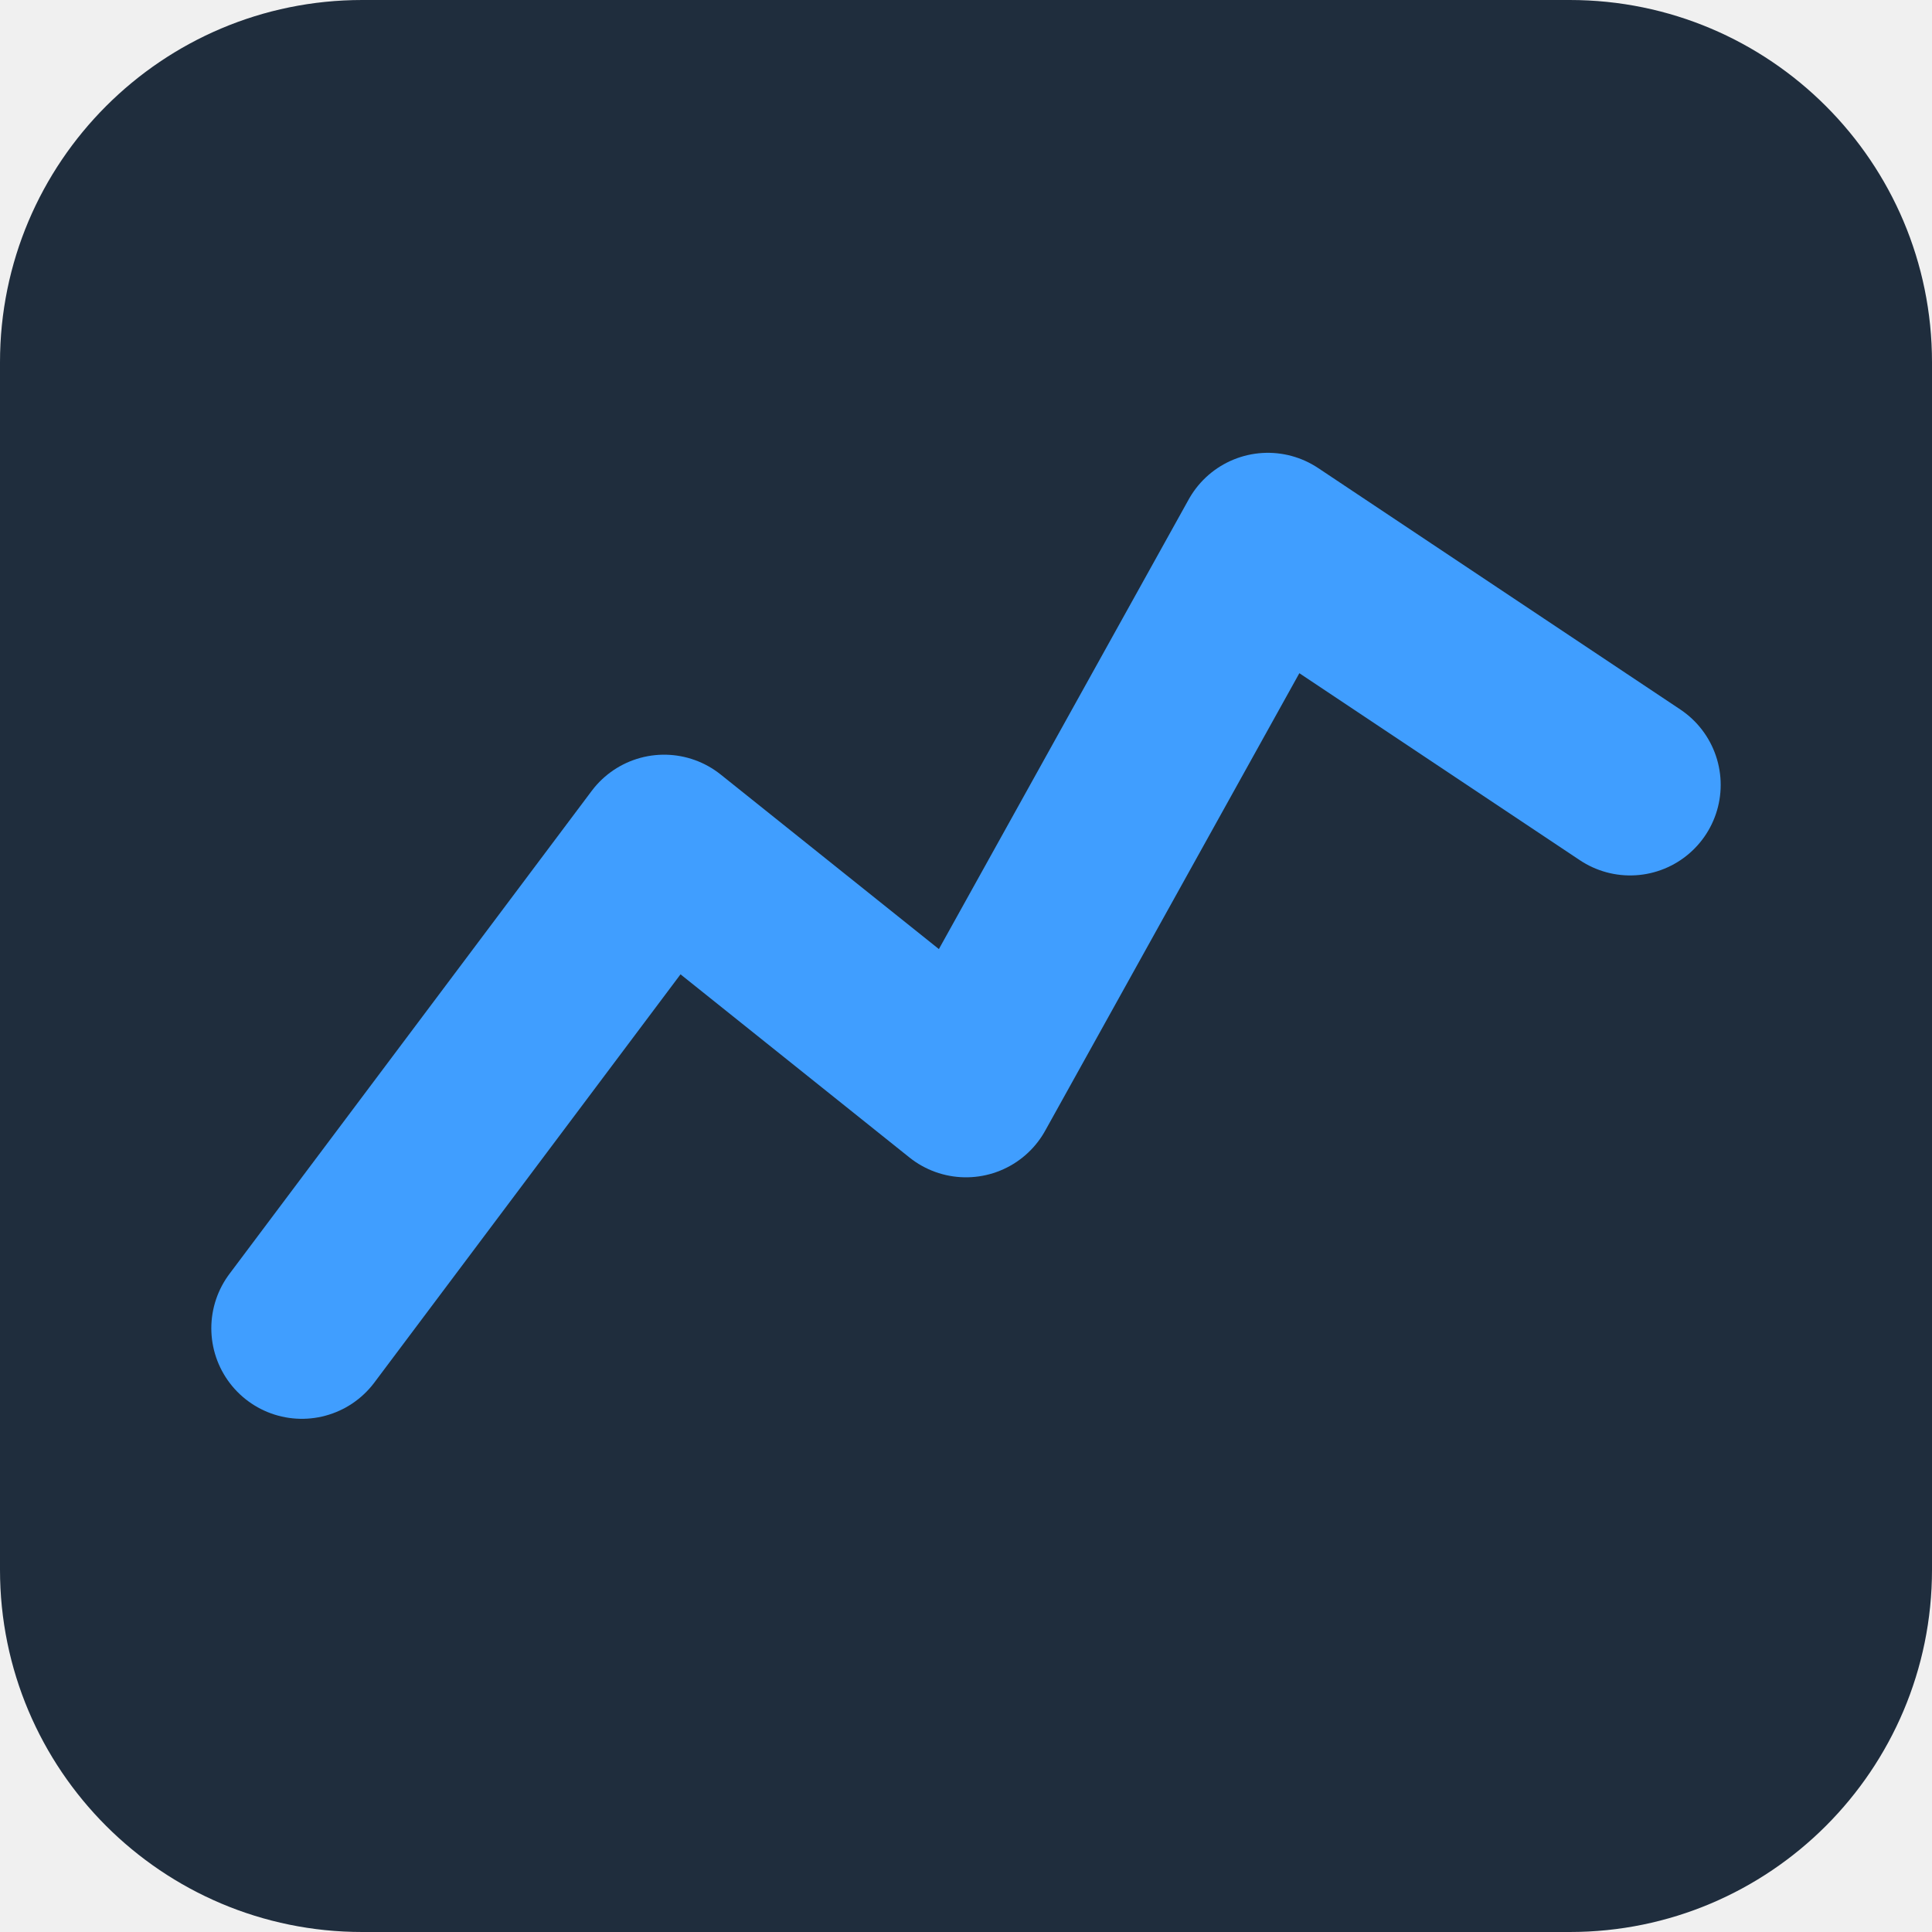
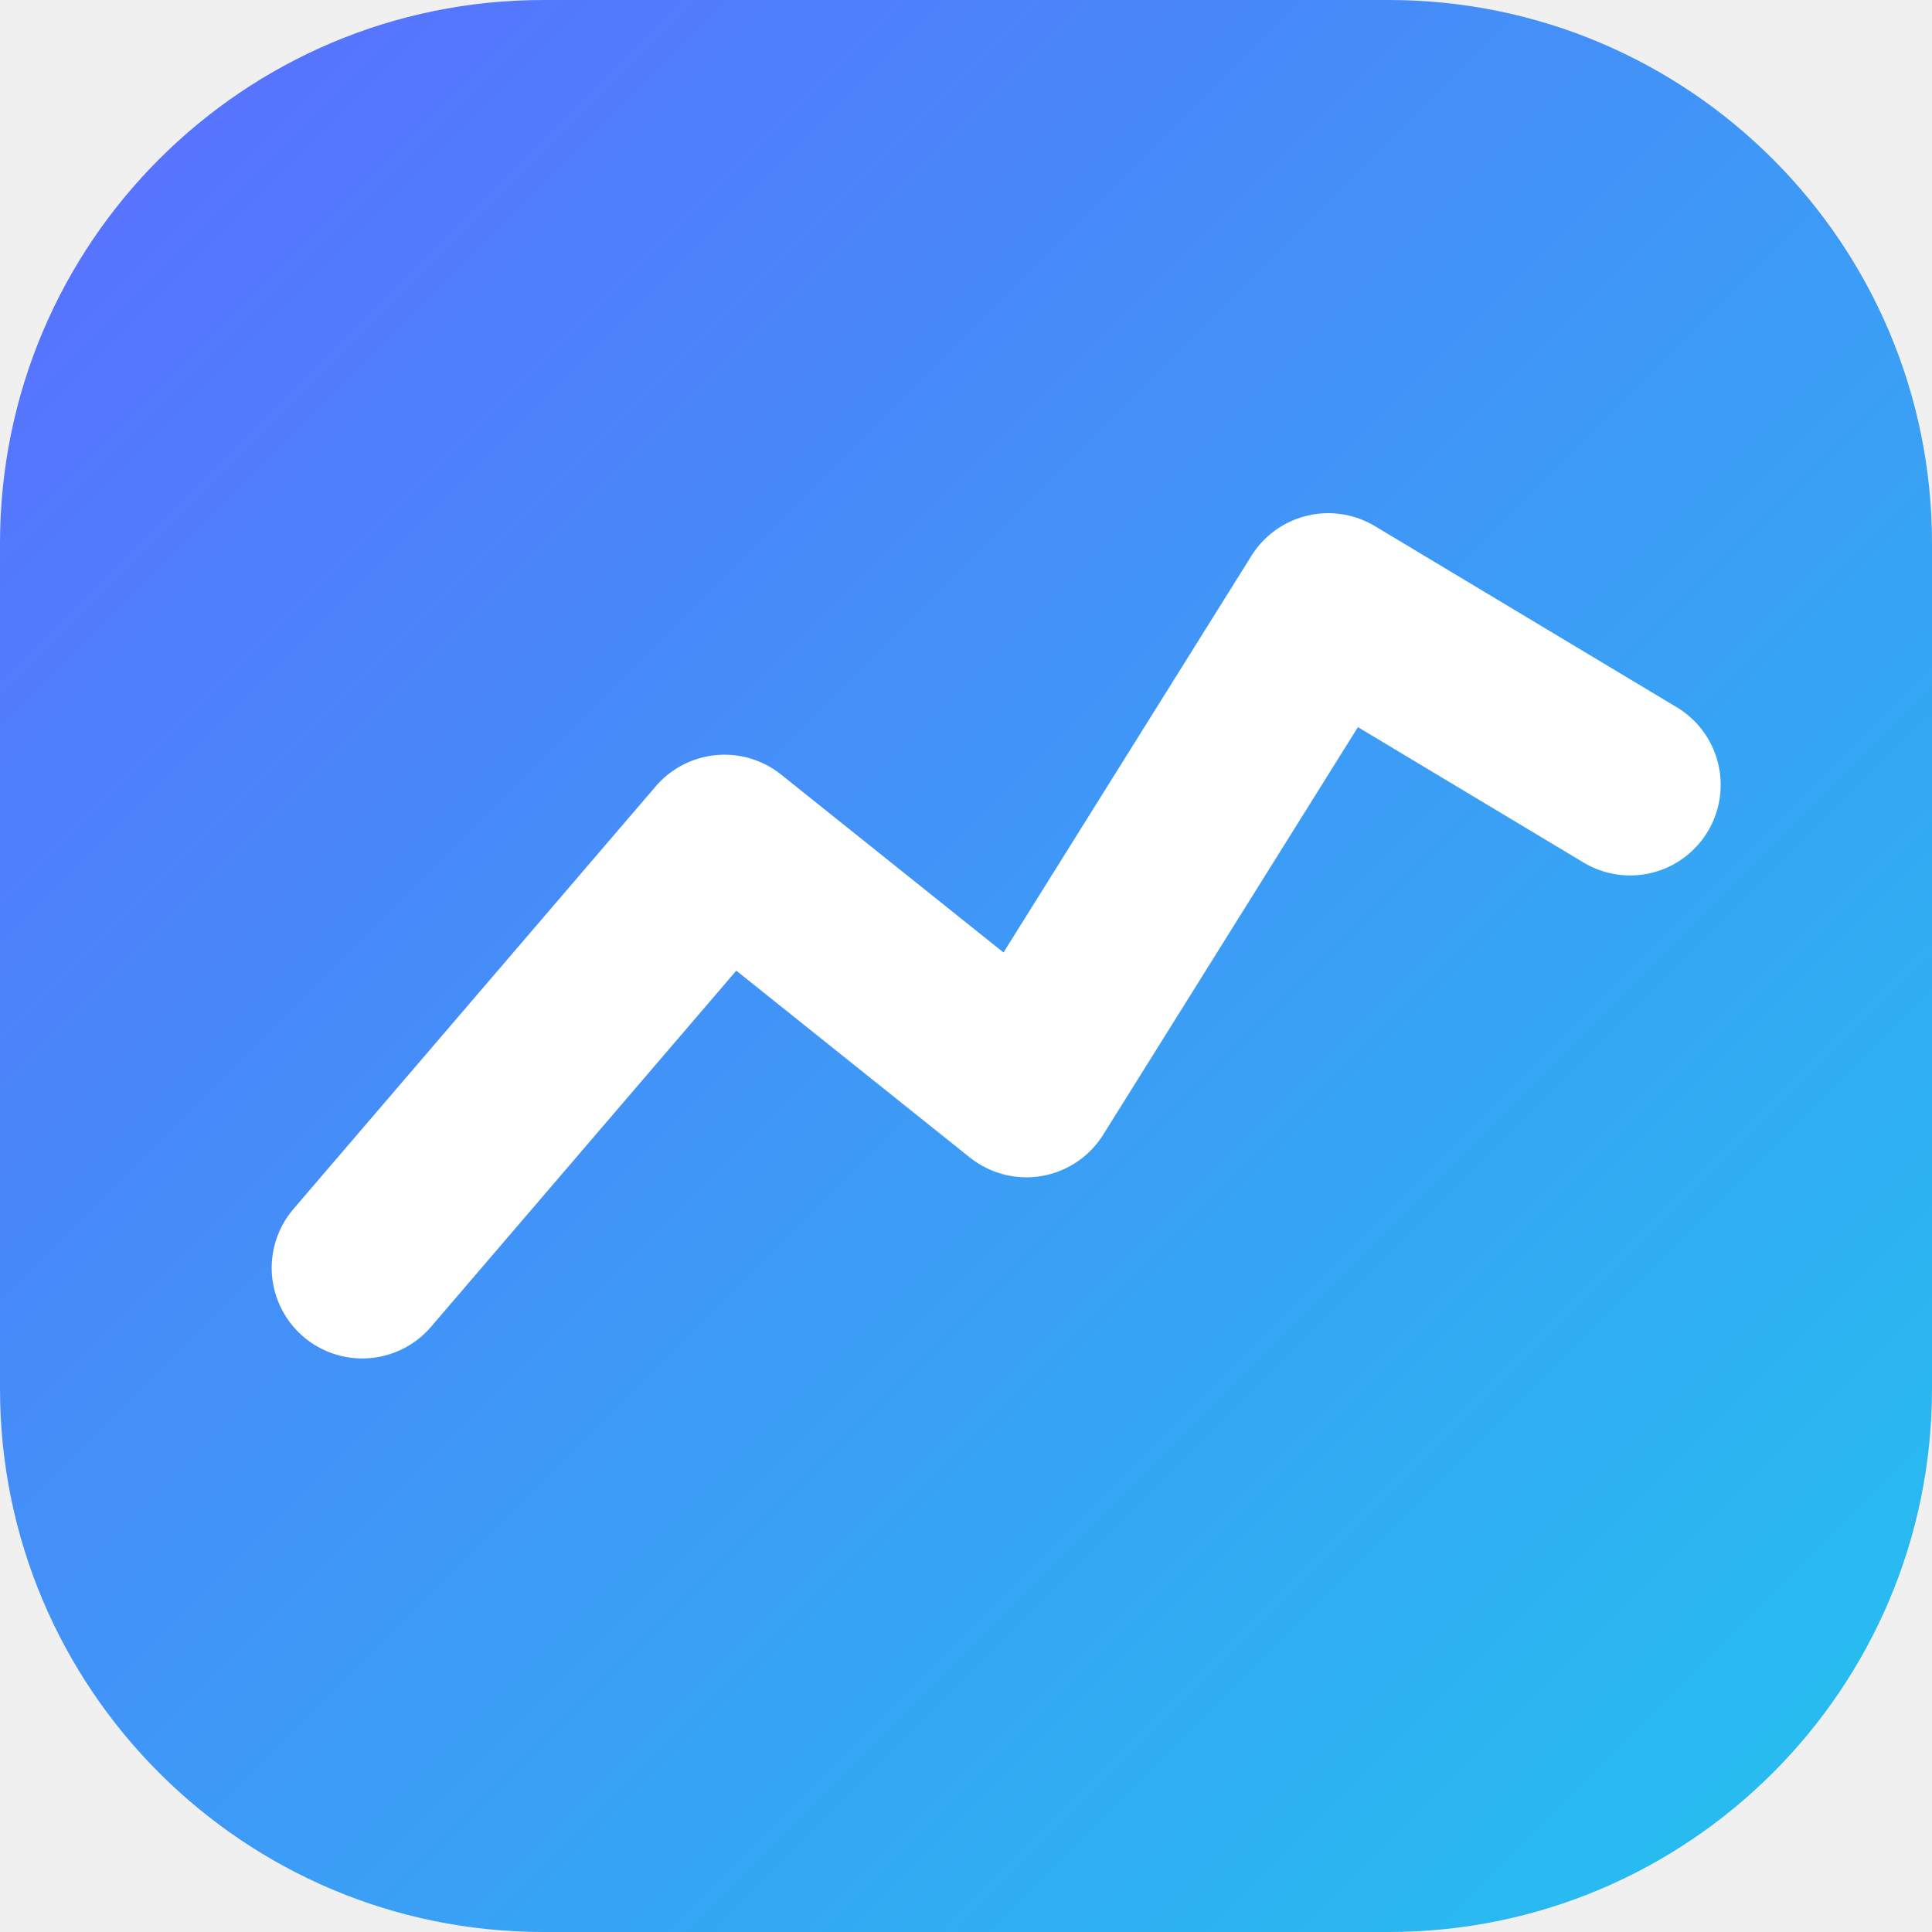
<svg xmlns="http://www.w3.org/2000/svg" viewBox="0 0 32 32">
-   <rect width="32" height="32" rx="6" fill="#1f2d3d" />
-   <polyline points="5,22 11,14 16,18 21,9 27,13" fill="none" stroke="#409eff" stroke-width="3" stroke-linecap="round" stroke-linejoin="round" />
+   <defs>
+     <linearGradient id="g" x1="0" y1="0" x2="1" y2="1">
+       <stop offset="0" stop-color="#5b6cff" />
+       <stop offset="1" stop-color="#22c3ee" />
+     </linearGradient>
+   </defs>
+   <rect width="32" height="32" rx="9" fill="url(#g)" />
+   <polyline points="6,21 12,14 17,18 22,10 27,13" fill="none" stroke="#fff" stroke-width="3" stroke-linecap="round" stroke-linejoin="round" />
</svg>
